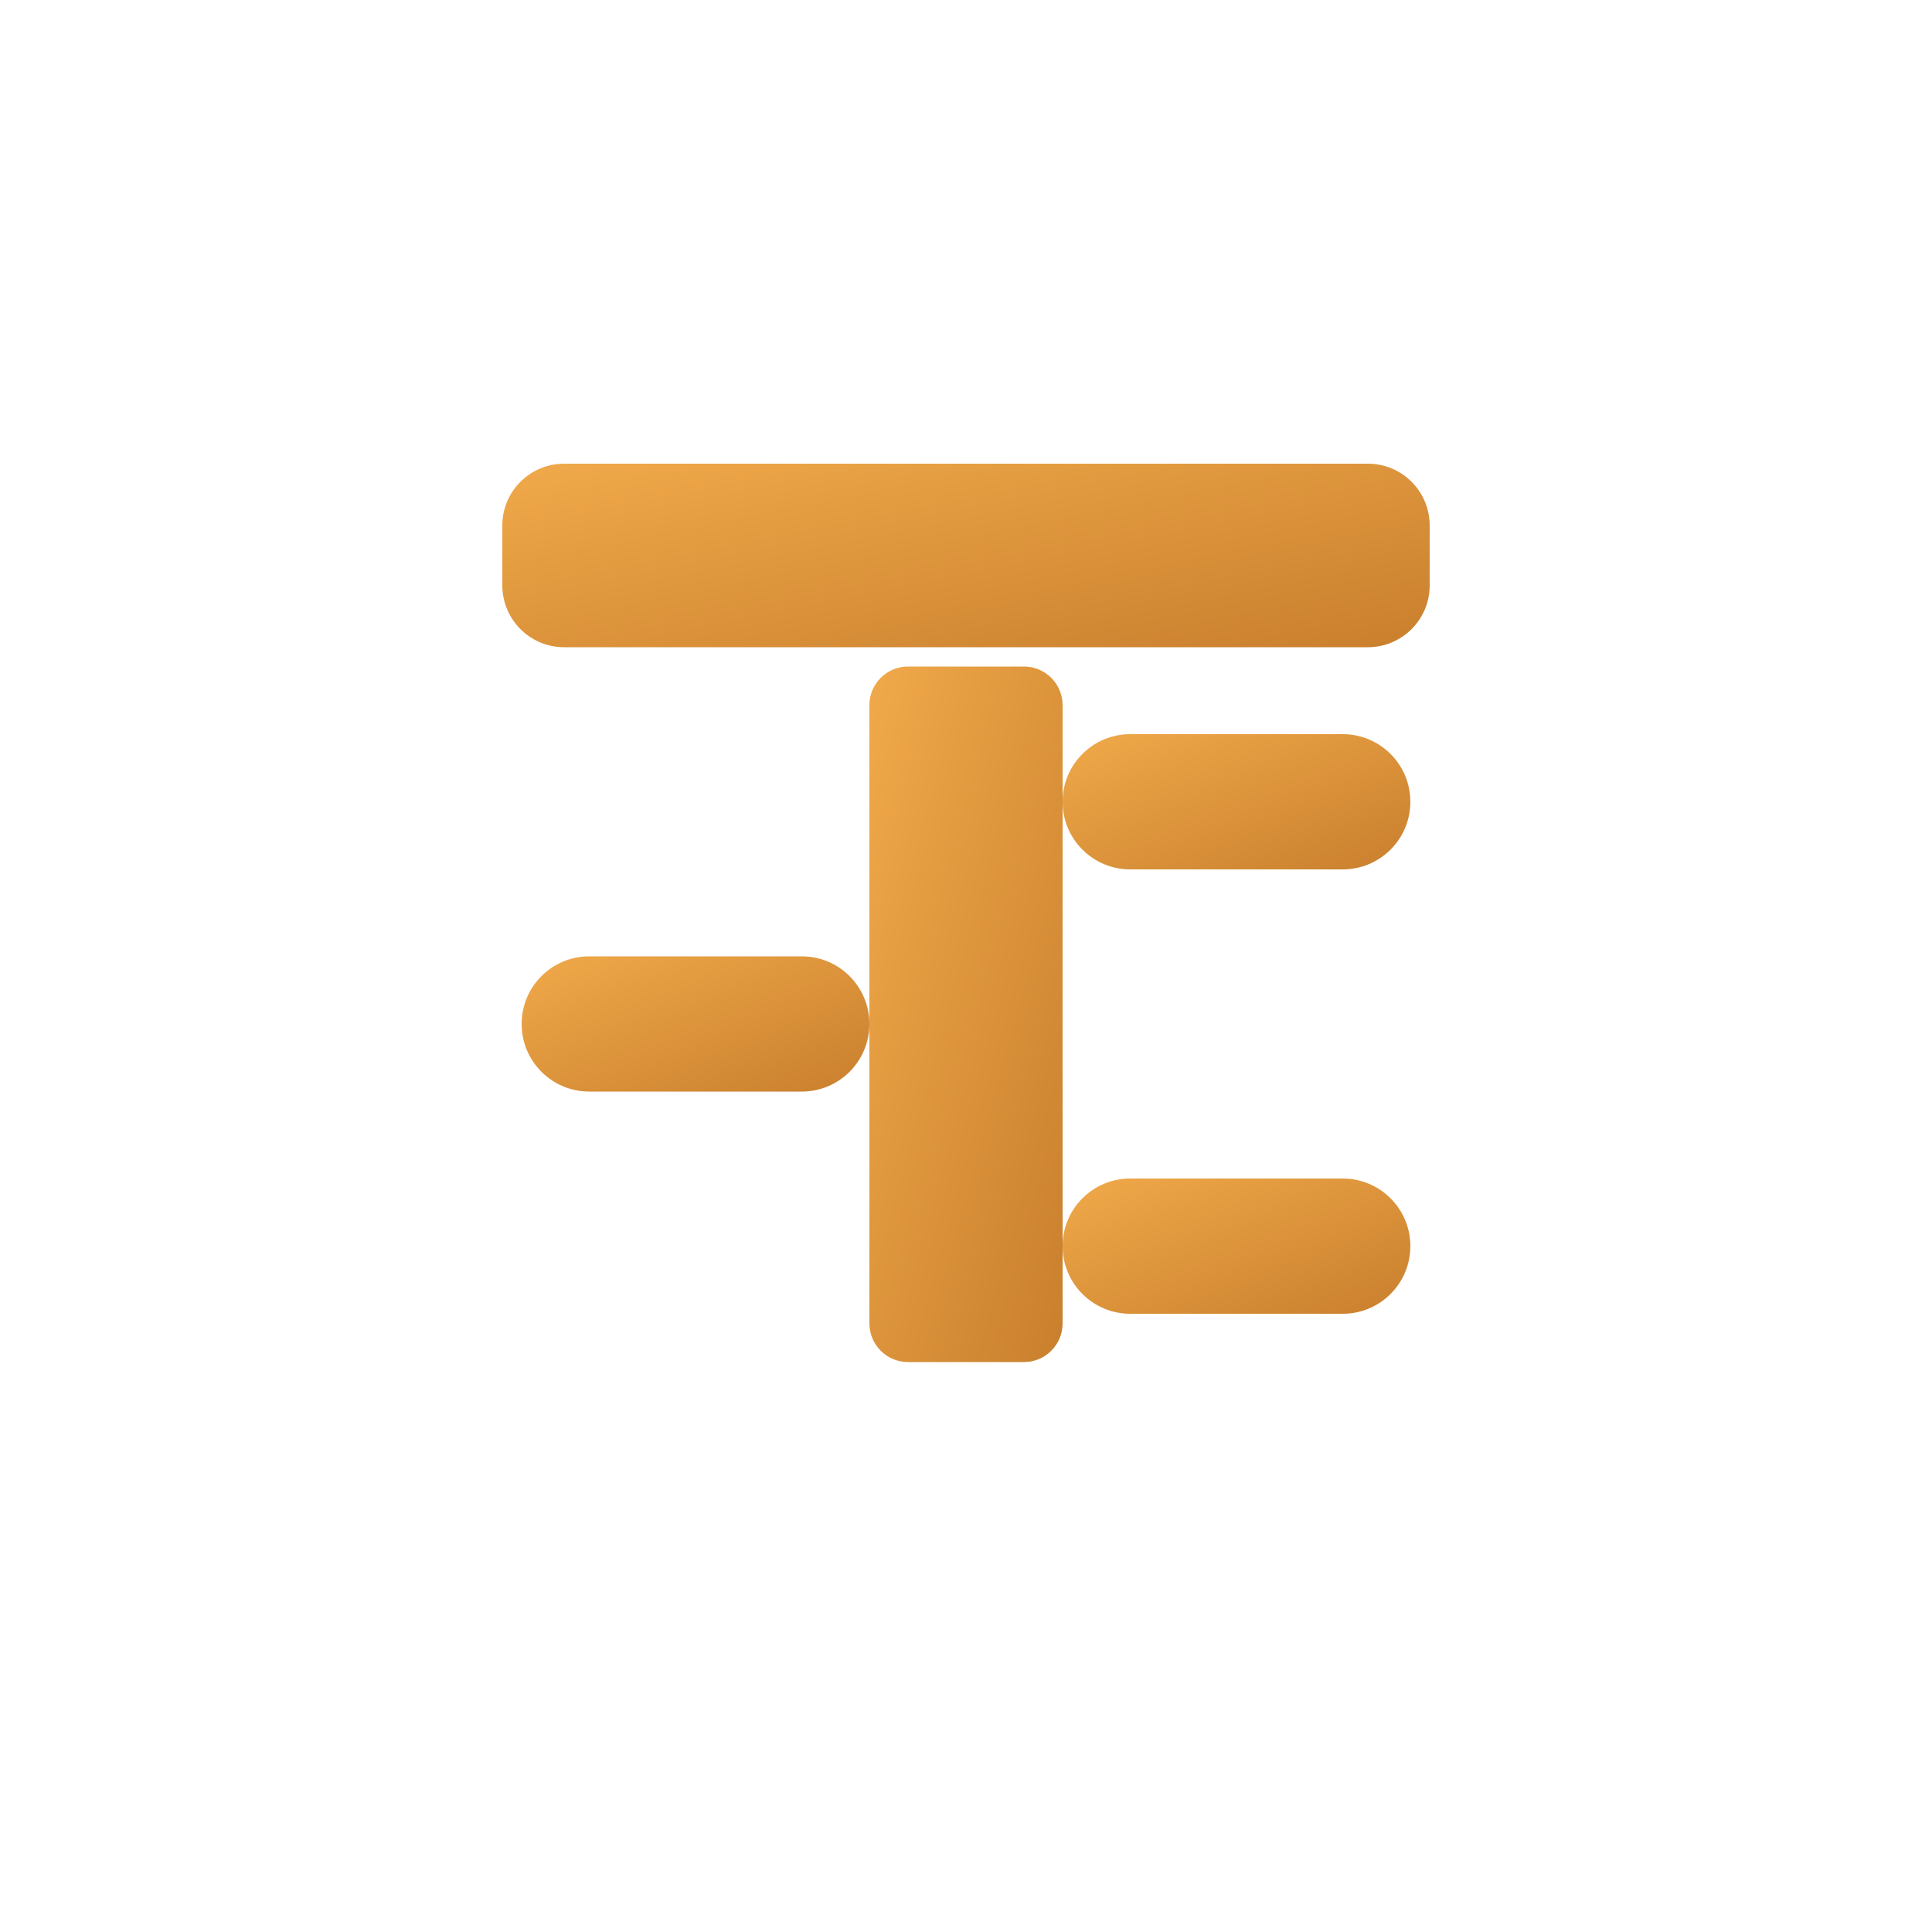
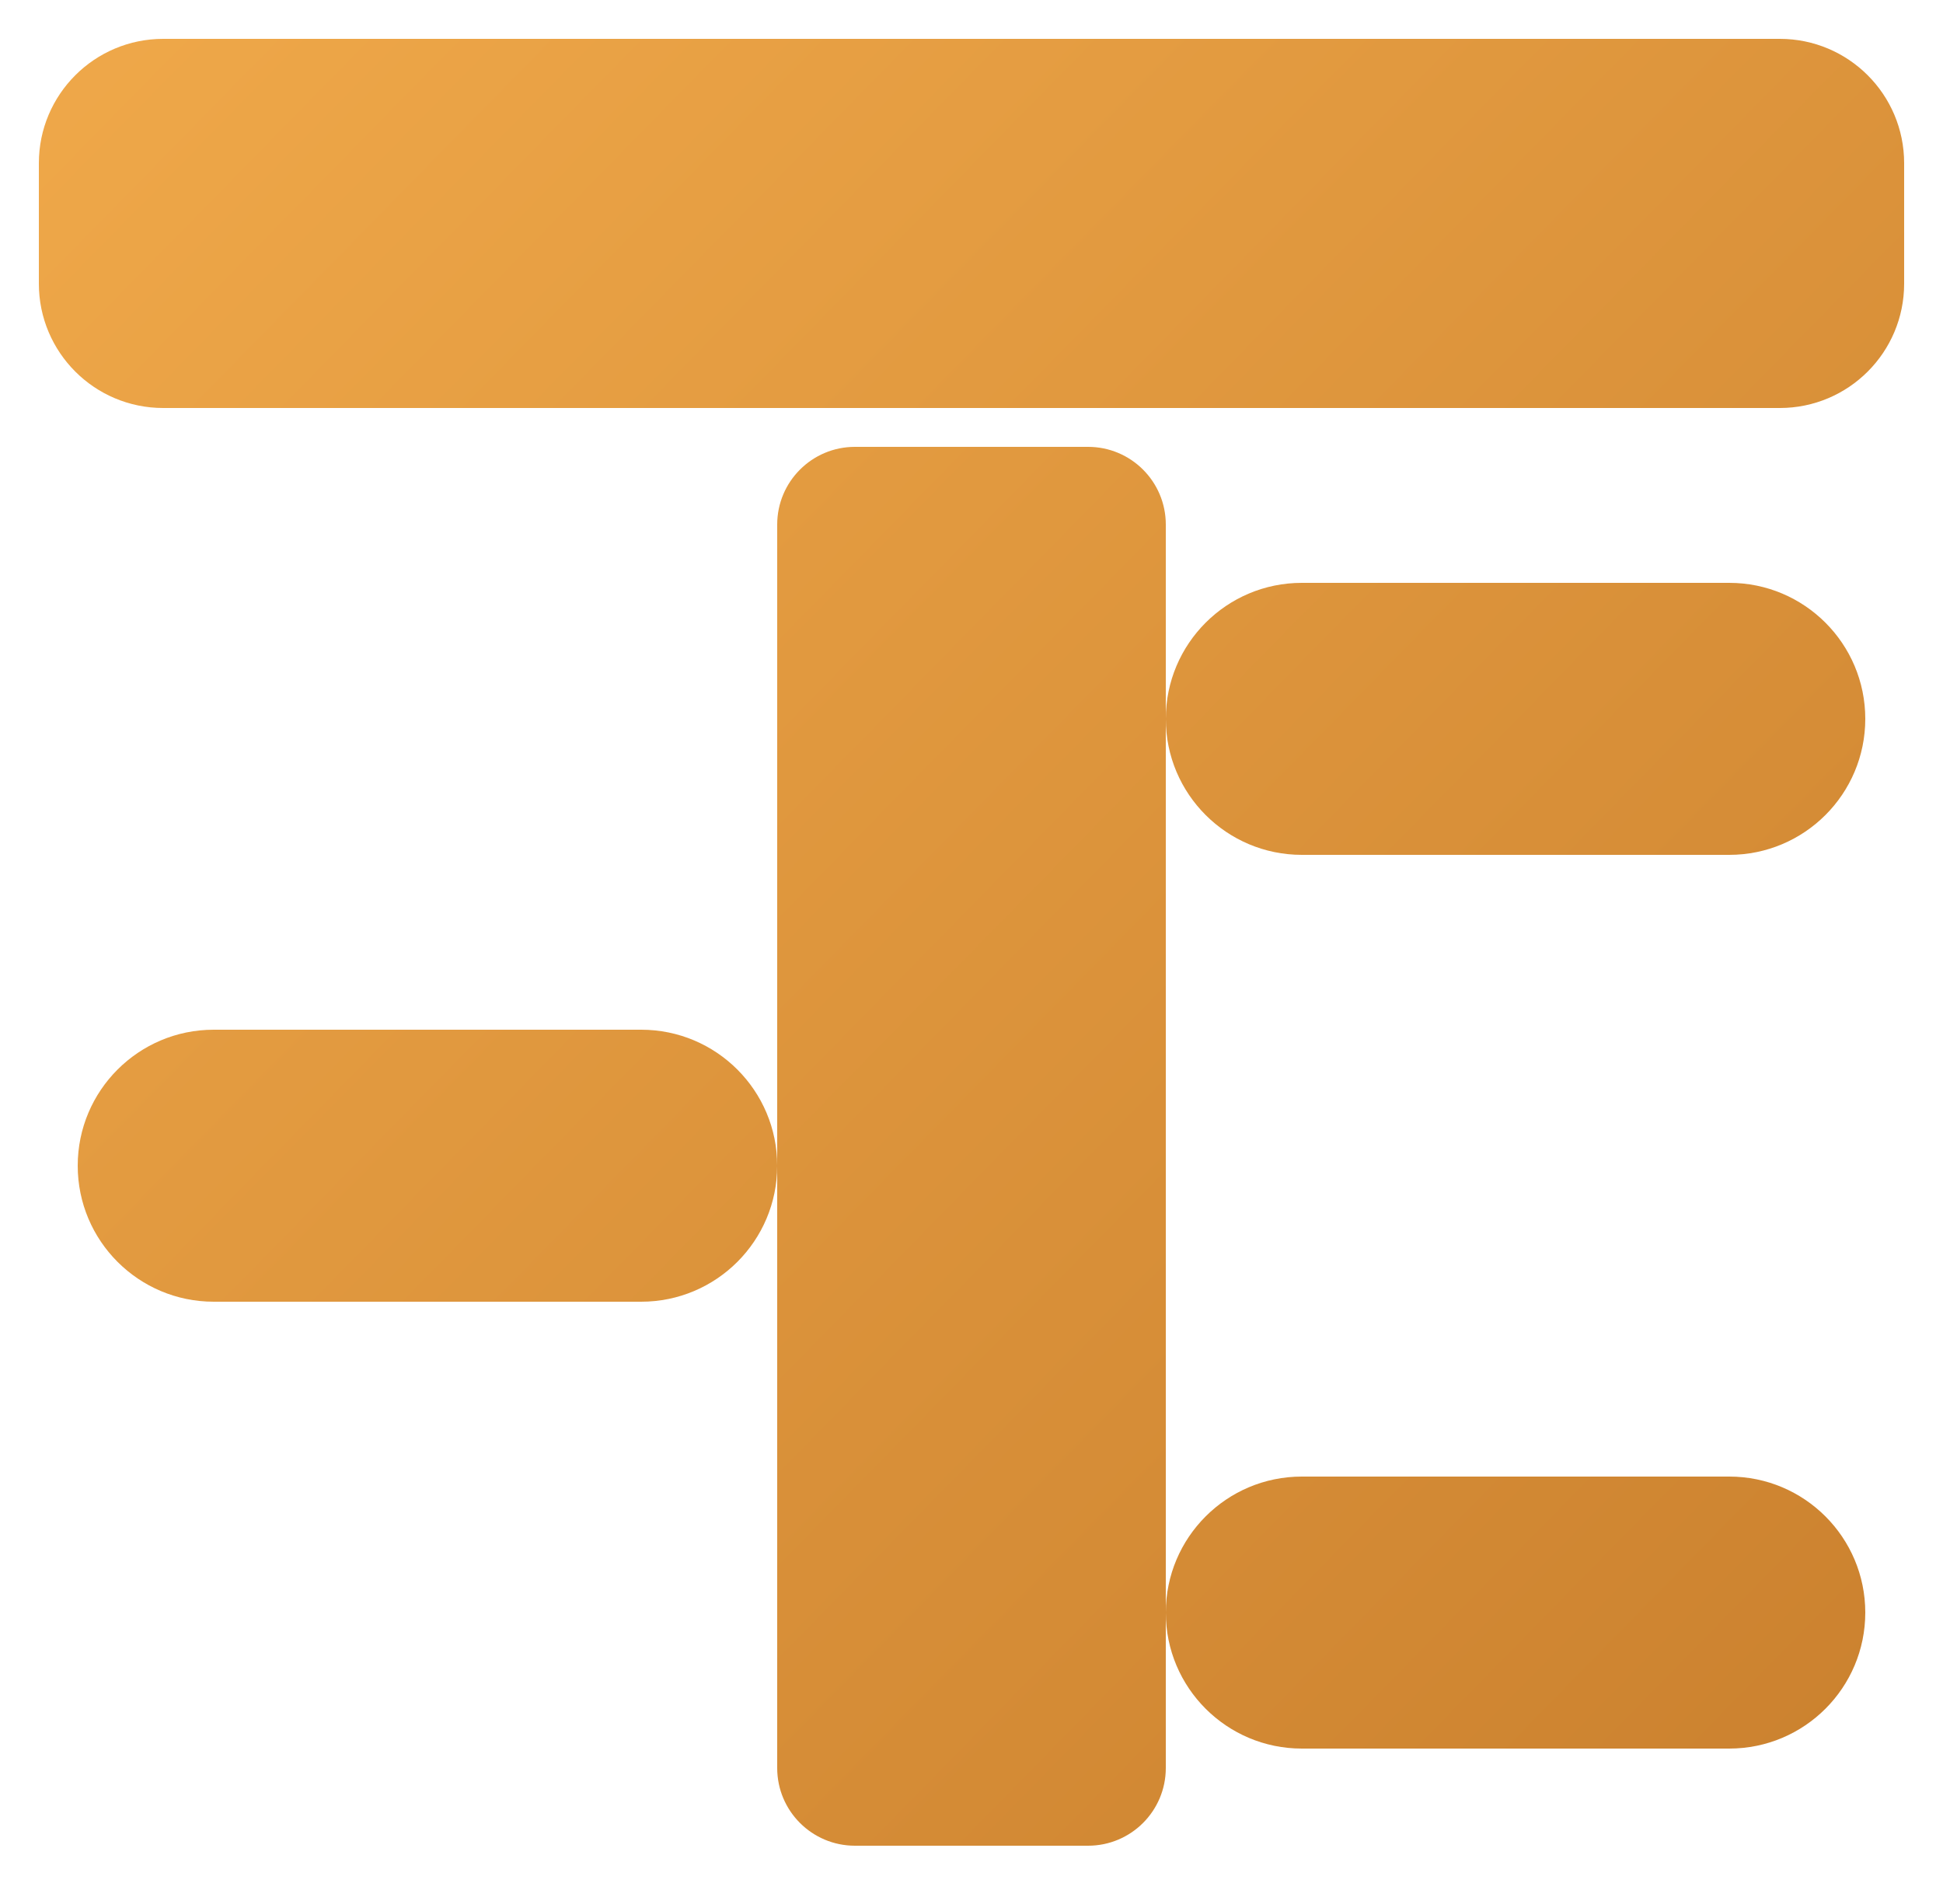
- <svg xmlns="http://www.w3.org/2000/svg" viewBox="0 0 100 100" fill="none" role="img" aria-labelledby="title">
+ <svg xmlns="http://www.w3.org/2000/svg" viewBox="25 23 50 49" fill="none" role="img" aria-labelledby="title">
  <defs>
-     <linearGradient id="amber" x1="0%" y1="0%" x2="100%" y2="100%" gradientUnits="objectBoundingBox">
+     <linearGradient id="amber" x1="25" y1="23" x2="75" y2="72" gradientUnits="userSpaceOnUse">
      <stop offset="0%" stop-color="#f0a94a" />
      <stop offset="100%" stop-color="#c97f2d" />
    </linearGradient>
  </defs>
  <rect x="26" y="24" width="48" height="9.5" rx="3.2" ry="3.2" fill="url(#amber)" />
  <rect x="45" y="34.5" width="10" height="36" rx="2" ry="2" fill="url(#amber)" />
  <rect x="55" y="38" width="18" height="7" rx="3.5" ry="3.5" fill="url(#amber)" />
  <rect x="27" y="49.5" width="18" height="7" rx="3.5" ry="3.5" fill="url(#amber)" />
  <rect x="55" y="61" width="18" height="7" rx="3.5" ry="3.5" fill="url(#amber)" />
</svg>
